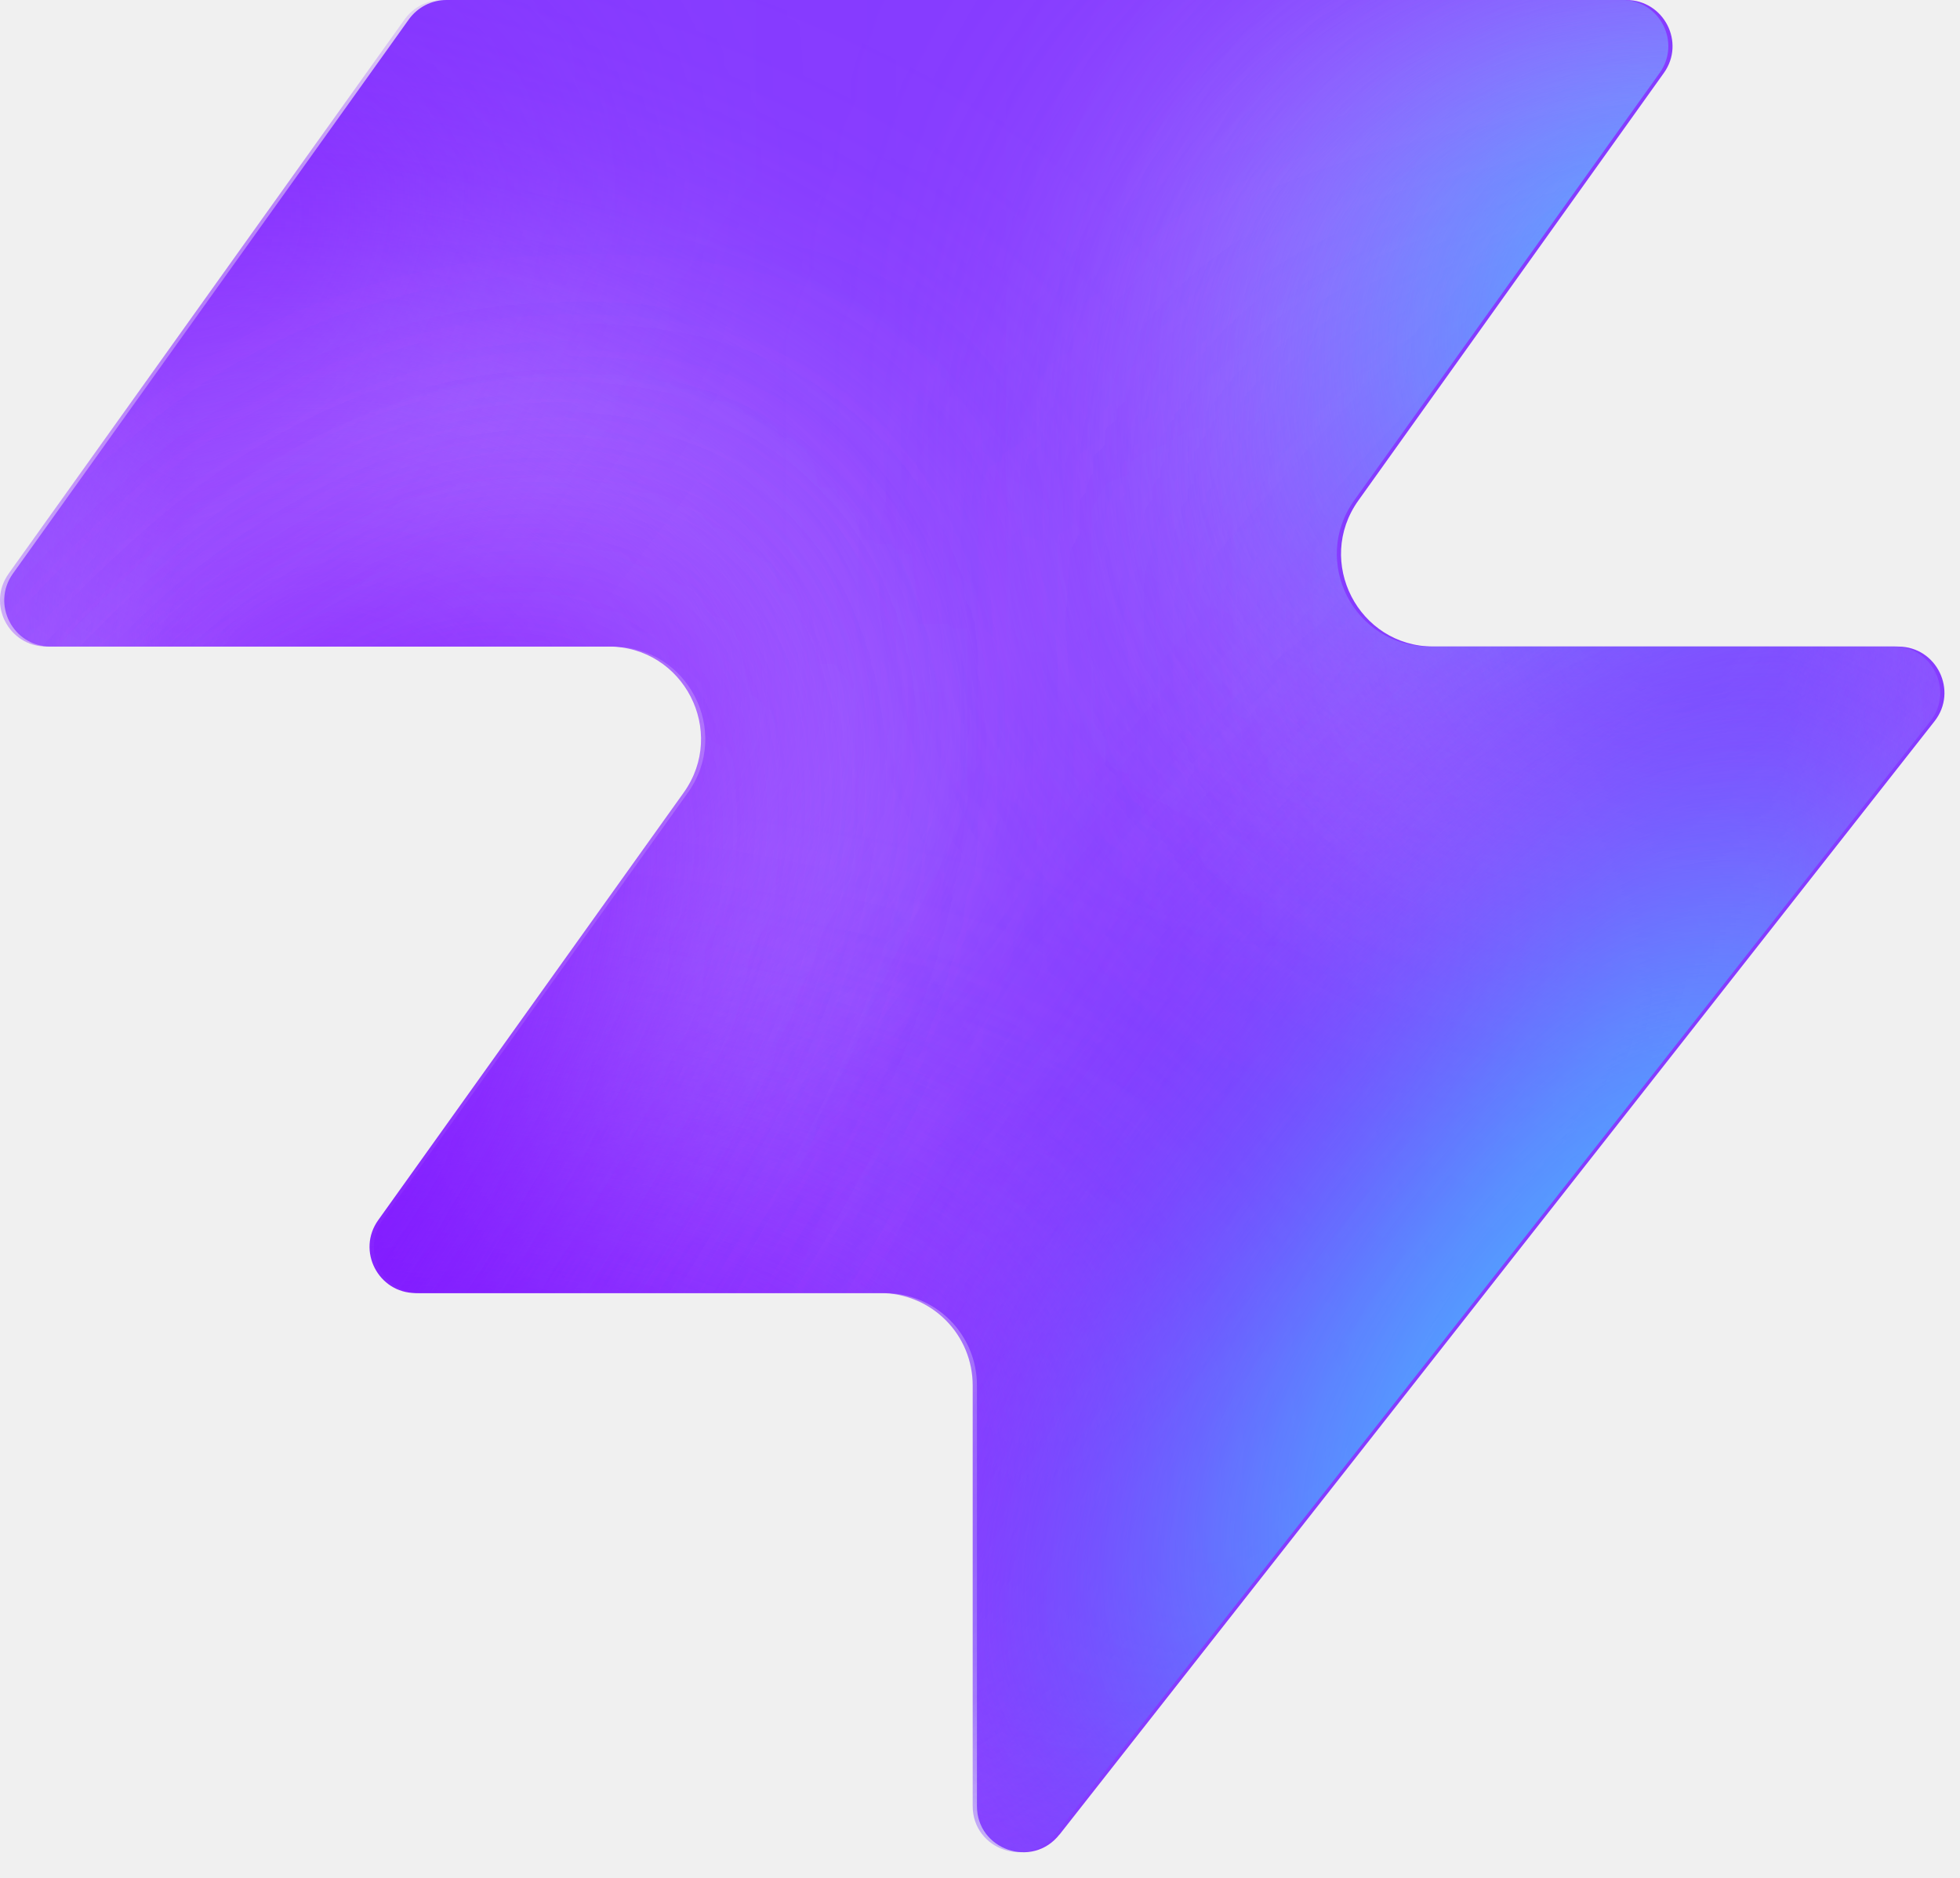
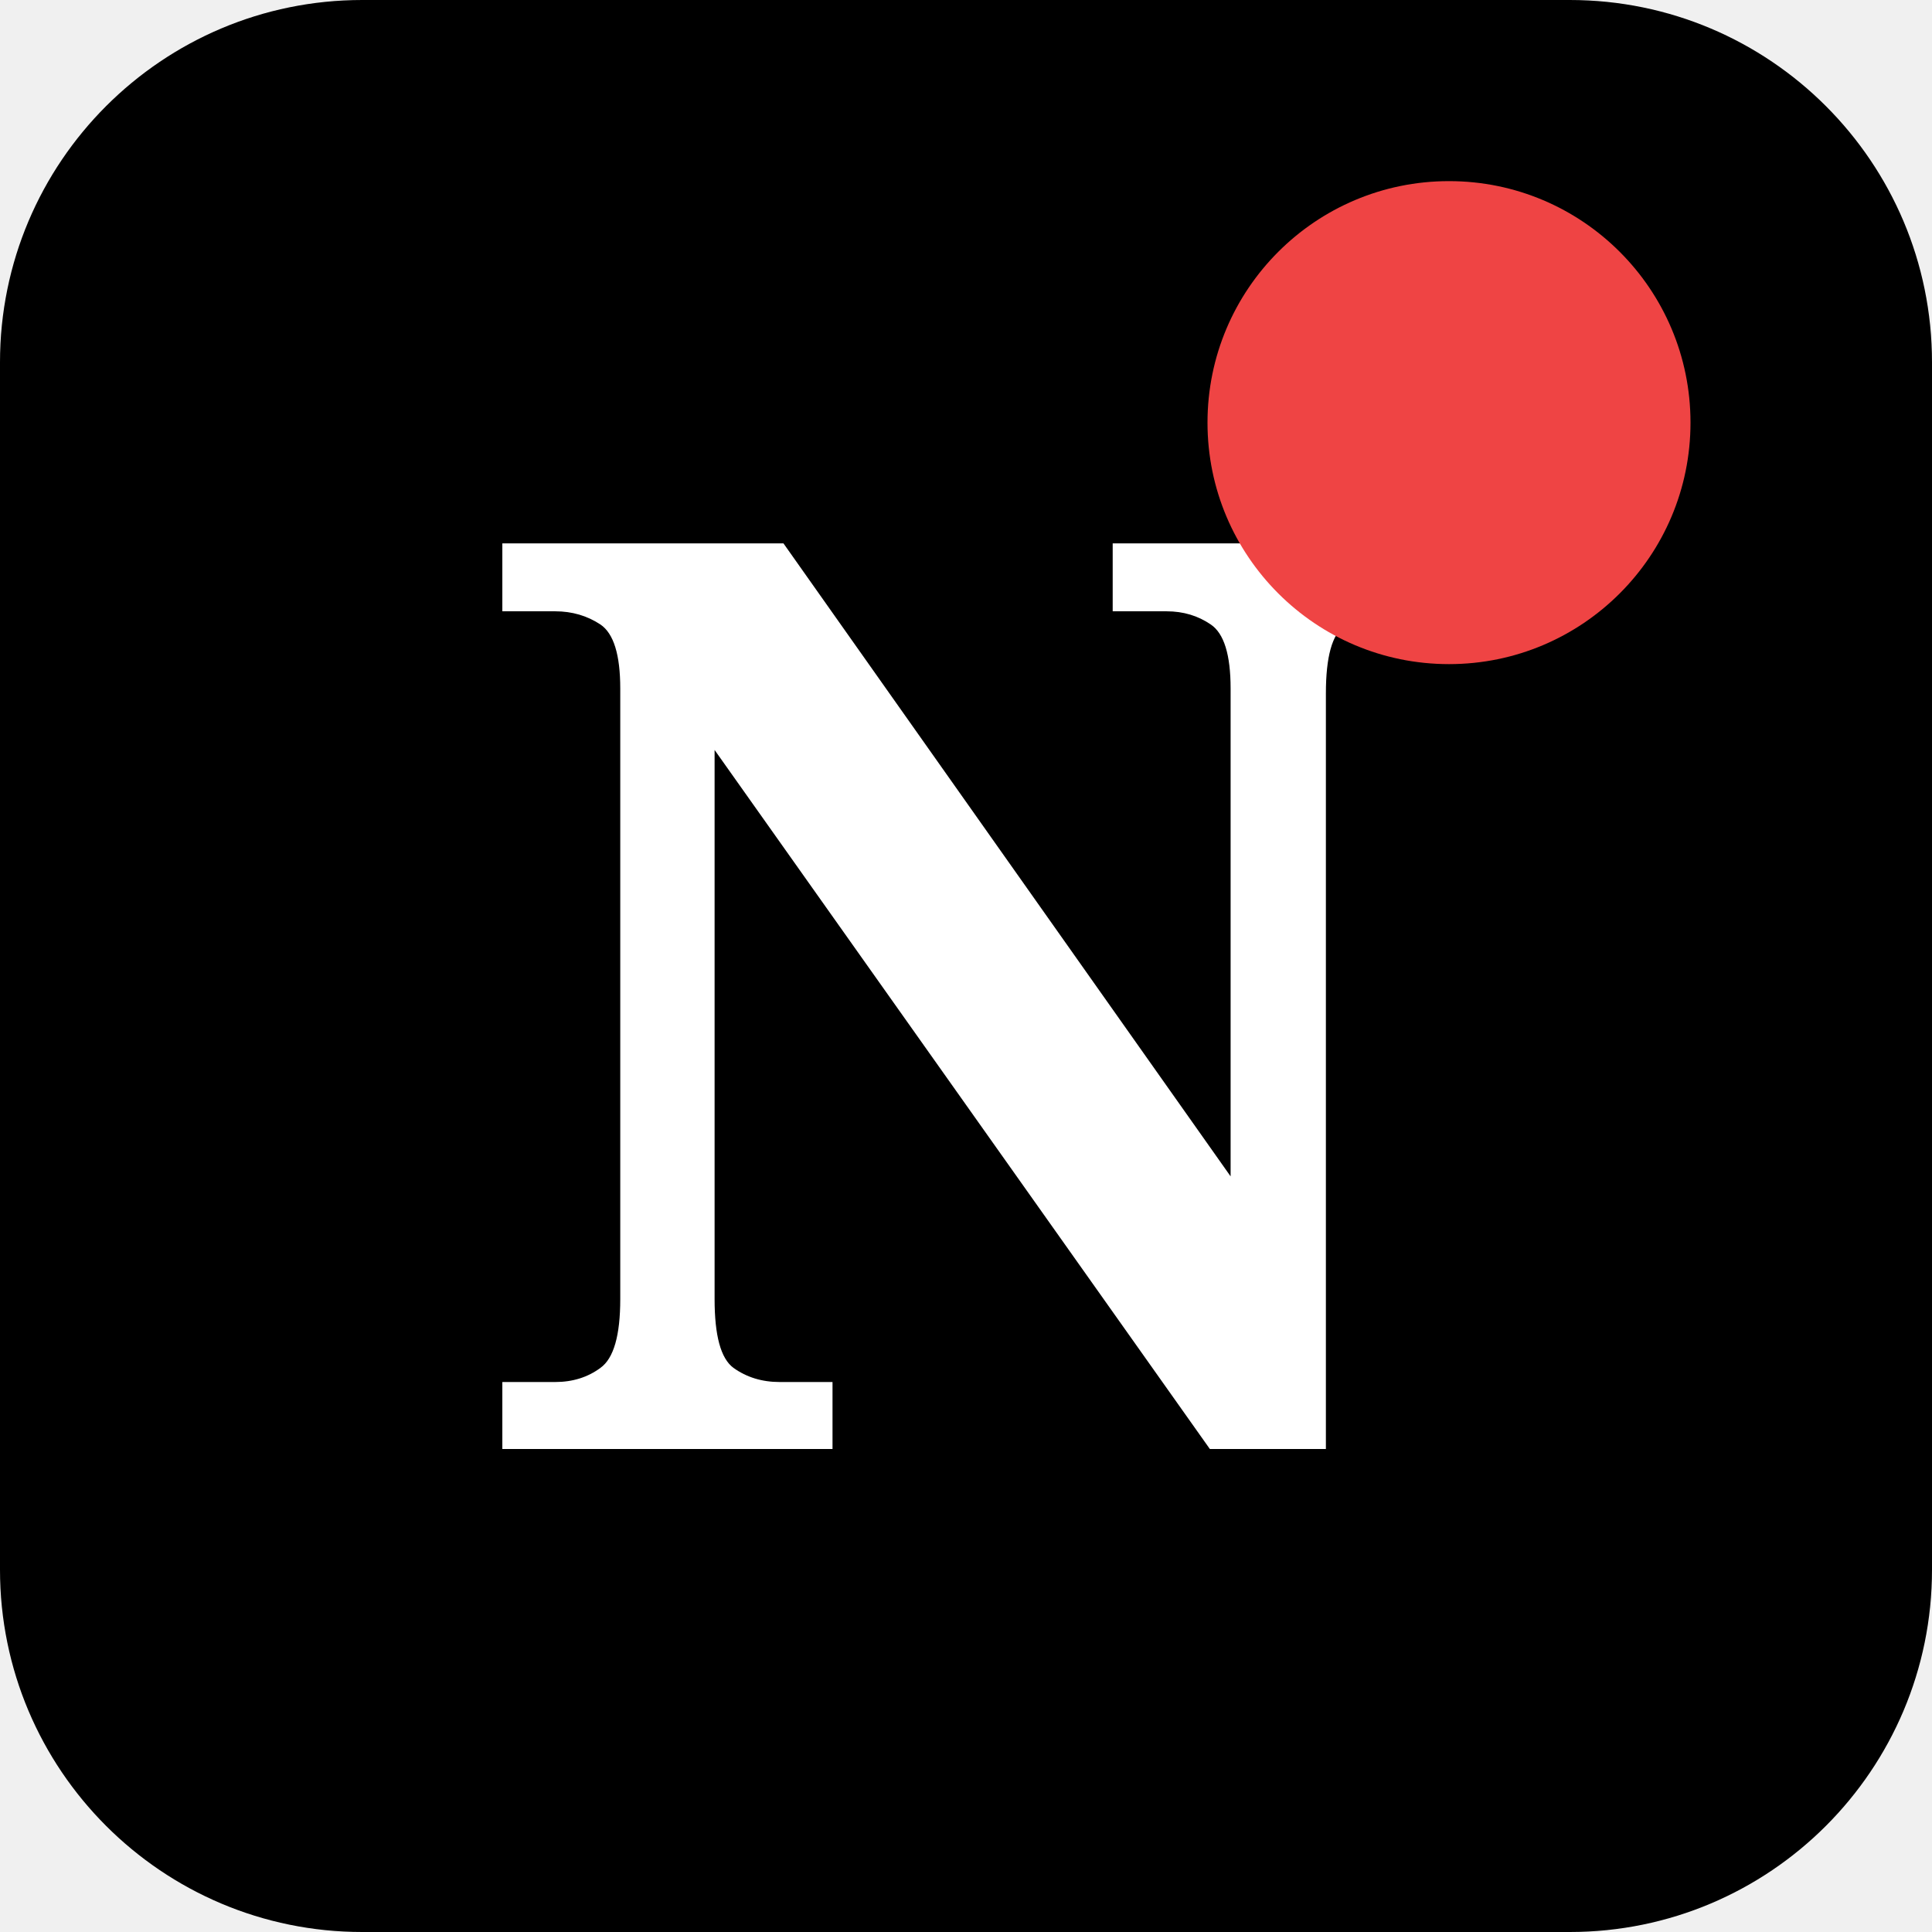
- <svg xmlns="http://www.w3.org/2000/svg" width="48" height="46" fill="none" viewBox="0 0 48 46">
-   <path fill="#863bff" d="M25.946 44.938c-.664.845-2.021.375-2.021-.698V33.937a2.26 2.26 0 0 0-2.262-2.262H10.287c-.92 0-1.456-1.04-.92-1.788l7.48-10.471c1.07-1.497 0-3.578-1.842-3.578H1.237c-.92 0-1.456-1.04-.92-1.788L10.013.474c.214-.297.556-.474.92-.474h28.894c.92 0 1.456 1.04.92 1.788l-7.48 10.471c-1.07 1.498 0 3.579 1.842 3.579h11.377c.943 0 1.473 1.088.89 1.83L25.947 44.94z" style="fill:#863bff;fill:color(display-p3 .525 .23 1);fill-opacity:1" />
-   <mask id="a" width="48" height="46" x="0" y="0" maskUnits="userSpaceOnUse" style="mask-type:alpha">
-     <path fill="#000" d="M25.842 44.938c-.664.844-2.021.375-2.021-.698V33.937a2.26 2.26 0 0 0-2.262-2.262H10.183c-.92 0-1.456-1.04-.92-1.788l7.48-10.471c1.07-1.498 0-3.579-1.842-3.579H1.133c-.92 0-1.456-1.04-.92-1.787L9.91.473c.214-.297.556-.474.92-.474h28.894c.92 0 1.456 1.04.92 1.788l-7.48 10.471c-1.07 1.498 0 3.578 1.842 3.578h11.377c.943 0 1.473 1.088.89 1.832L25.843 44.94z" style="fill:#000;fill-opacity:1" />
-   </mask>
-   <g mask="url(#a)">
-     <g filter="url(#b)">
-       <ellipse cx="5.508" cy="14.704" fill="#ede6ff" rx="5.508" ry="14.704" style="fill:#ede6ff;fill:color(display-p3 .927 .903 1);fill-opacity:1" transform="matrix(.00324 1 1 -.00324 -4.47 31.516)" />
-     </g>
-     <g filter="url(#c)">
-       <ellipse cx="10.399" cy="29.851" fill="#ede6ff" rx="10.399" ry="29.851" style="fill:#ede6ff;fill:color(display-p3 .927 .903 1);fill-opacity:1" transform="matrix(.00324 1 1 -.00324 -39.328 7.883)" />
-     </g>
-     <g filter="url(#d)">
-       <ellipse cx="5.508" cy="30.487" fill="#7e14ff" rx="5.508" ry="30.487" style="fill:#7e14ff;fill:color(display-p3 .492 .077 1);fill-opacity:1" transform="rotate(89.814 -25.913 -14.639)scale(1 -1)" />
-     </g>
-     <g filter="url(#e)">
-       <ellipse cx="5.508" cy="30.599" fill="#7e14ff" rx="5.508" ry="30.599" style="fill:#7e14ff;fill:color(display-p3 .492 .077 1);fill-opacity:1" transform="rotate(89.814 -32.644 -3.334)scale(1 -1)" />
-     </g>
-     <g filter="url(#f)">
-       <ellipse cx="5.508" cy="30.599" fill="#7e14ff" rx="5.508" ry="30.599" style="fill:#7e14ff;fill:color(display-p3 .492 .077 1);fill-opacity:1" transform="matrix(.00324 1 1 -.00324 -34.34 30.47)" />
-     </g>
-     <g filter="url(#g)">
-       <ellipse cx="14.072" cy="22.078" fill="#ede6ff" rx="14.072" ry="22.078" style="fill:#ede6ff;fill:color(display-p3 .927 .903 1);fill-opacity:1" transform="rotate(93.35 24.506 48.493)scale(-1 1)" />
-     </g>
-     <g filter="url(#h)">
-       <ellipse cx="3.47" cy="21.501" fill="#7e14ff" rx="3.47" ry="21.501" style="fill:#7e14ff;fill:color(display-p3 .492 .077 1);fill-opacity:1" transform="rotate(89.009 28.708 47.59)scale(-1 1)" />
-     </g>
-     <g filter="url(#i)">
-       <ellipse cx="3.47" cy="21.501" fill="#7e14ff" rx="3.47" ry="21.501" style="fill:#7e14ff;fill:color(display-p3 .492 .077 1);fill-opacity:1" transform="rotate(89.009 28.708 47.59)scale(-1 1)" />
-     </g>
-     <g filter="url(#j)">
-       <ellipse cx=".387" cy="8.972" fill="#7e14ff" rx="4.407" ry="29.108" style="fill:#7e14ff;fill:color(display-p3 .492 .077 1);fill-opacity:1" transform="rotate(39.51 .387 8.972)" />
-     </g>
-     <g filter="url(#k)">
-       <ellipse cx="47.523" cy="-6.092" fill="#7e14ff" rx="4.407" ry="29.108" style="fill:#7e14ff;fill:color(display-p3 .492 .077 1);fill-opacity:1" transform="rotate(37.892 47.523 -6.092)" />
-     </g>
-     <g filter="url(#l)">
-       <ellipse cx="41.412" cy="6.333" fill="#47bfff" rx="5.971" ry="9.665" style="fill:#47bfff;fill:color(display-p3 .28 .748 1);fill-opacity:1" transform="rotate(37.892 41.412 6.333)" />
-     </g>
-     <g filter="url(#m)">
-       <ellipse cx="-1.879" cy="38.332" fill="#7e14ff" rx="4.407" ry="29.108" style="fill:#7e14ff;fill:color(display-p3 .492 .077 1);fill-opacity:1" transform="rotate(37.892 -1.88 38.332)" />
-     </g>
-     <g filter="url(#n)">
-       <ellipse cx="-1.879" cy="38.332" fill="#7e14ff" rx="4.407" ry="29.108" style="fill:#7e14ff;fill:color(display-p3 .492 .077 1);fill-opacity:1" transform="rotate(37.892 -1.88 38.332)" />
-     </g>
-     <g filter="url(#o)">
-       <ellipse cx="35.651" cy="29.907" fill="#7e14ff" rx="4.407" ry="29.108" style="fill:#7e14ff;fill:color(display-p3 .492 .077 1);fill-opacity:1" transform="rotate(37.892 35.651 29.907)" />
-     </g>
-     <g filter="url(#p)">
-       <ellipse cx="38.418" cy="32.4" fill="#47bfff" rx="5.971" ry="15.297" style="fill:#47bfff;fill:color(display-p3 .28 .748 1);fill-opacity:1" transform="rotate(37.892 38.418 32.4)" />
-     </g>
-   </g>
-   <defs>
-     <filter id="b" width="60.045" height="41.654" x="-19.77" y="16.149" color-interpolation-filters="sRGB" filterUnits="userSpaceOnUse">
-       <feFlood flood-opacity="0" result="BackgroundImageFix" />
-       <feBlend in="SourceGraphic" in2="BackgroundImageFix" result="shape" />
-       <feGaussianBlur result="effect1_foregroundBlur_2002_17158" stdDeviation="7.659" />
-     </filter>
-     <filter id="c" width="90.34" height="51.437" x="-54.613" y="-7.533" color-interpolation-filters="sRGB" filterUnits="userSpaceOnUse">
-       <feFlood flood-opacity="0" result="BackgroundImageFix" />
-       <feBlend in="SourceGraphic" in2="BackgroundImageFix" result="shape" />
-       <feGaussianBlur result="effect1_foregroundBlur_2002_17158" stdDeviation="7.659" />
-     </filter>
-     <filter id="d" width="79.355" height="29.4" x="-49.64" y="2.03" color-interpolation-filters="sRGB" filterUnits="userSpaceOnUse">
-       <feFlood flood-opacity="0" result="BackgroundImageFix" />
-       <feBlend in="SourceGraphic" in2="BackgroundImageFix" result="shape" />
-       <feGaussianBlur result="effect1_foregroundBlur_2002_17158" stdDeviation="4.596" />
-     </filter>
-     <filter id="e" width="79.579" height="29.4" x="-45.045" y="20.029" color-interpolation-filters="sRGB" filterUnits="userSpaceOnUse">
-       <feFlood flood-opacity="0" result="BackgroundImageFix" />
-       <feBlend in="SourceGraphic" in2="BackgroundImageFix" result="shape" />
-       <feGaussianBlur result="effect1_foregroundBlur_2002_17158" stdDeviation="4.596" />
-     </filter>
-     <filter id="f" width="79.579" height="29.4" x="-43.513" y="21.178" color-interpolation-filters="sRGB" filterUnits="userSpaceOnUse">
-       <feFlood flood-opacity="0" result="BackgroundImageFix" />
-       <feBlend in="SourceGraphic" in2="BackgroundImageFix" result="shape" />
-       <feGaussianBlur result="effect1_foregroundBlur_2002_17158" stdDeviation="4.596" />
-     </filter>
-     <filter id="g" width="74.749" height="58.852" x="15.756" y="-17.901" color-interpolation-filters="sRGB" filterUnits="userSpaceOnUse">
-       <feFlood flood-opacity="0" result="BackgroundImageFix" />
-       <feBlend in="SourceGraphic" in2="BackgroundImageFix" result="shape" />
-       <feGaussianBlur result="effect1_foregroundBlur_2002_17158" stdDeviation="7.659" />
-     </filter>
-     <filter id="h" width="61.377" height="25.362" x="23.548" y="2.284" color-interpolation-filters="sRGB" filterUnits="userSpaceOnUse">
-       <feFlood flood-opacity="0" result="BackgroundImageFix" />
-       <feBlend in="SourceGraphic" in2="BackgroundImageFix" result="shape" />
-       <feGaussianBlur result="effect1_foregroundBlur_2002_17158" stdDeviation="4.596" />
-     </filter>
-     <filter id="i" width="61.377" height="25.362" x="23.548" y="2.284" color-interpolation-filters="sRGB" filterUnits="userSpaceOnUse">
-       <feFlood flood-opacity="0" result="BackgroundImageFix" />
-       <feBlend in="SourceGraphic" in2="BackgroundImageFix" result="shape" />
-       <feGaussianBlur result="effect1_foregroundBlur_2002_17158" stdDeviation="4.596" />
-     </filter>
-     <filter id="j" width="56.045" height="63.649" x="-27.636" y="-22.853" color-interpolation-filters="sRGB" filterUnits="userSpaceOnUse">
-       <feFlood flood-opacity="0" result="BackgroundImageFix" />
-       <feBlend in="SourceGraphic" in2="BackgroundImageFix" result="shape" />
-       <feGaussianBlur result="effect1_foregroundBlur_2002_17158" stdDeviation="4.596" />
-     </filter>
-     <filter id="k" width="54.814" height="64.646" x="20.116" y="-38.415" color-interpolation-filters="sRGB" filterUnits="userSpaceOnUse">
-       <feFlood flood-opacity="0" result="BackgroundImageFix" />
-       <feBlend in="SourceGraphic" in2="BackgroundImageFix" result="shape" />
-       <feGaussianBlur result="effect1_foregroundBlur_2002_17158" stdDeviation="4.596" />
-     </filter>
-     <filter id="l" width="33.541" height="35.313" x="24.641" y="-11.323" color-interpolation-filters="sRGB" filterUnits="userSpaceOnUse">
-       <feFlood flood-opacity="0" result="BackgroundImageFix" />
-       <feBlend in="SourceGraphic" in2="BackgroundImageFix" result="shape" />
-       <feGaussianBlur result="effect1_foregroundBlur_2002_17158" stdDeviation="4.596" />
-     </filter>
-     <filter id="m" width="54.814" height="64.646" x="-29.286" y="6.009" color-interpolation-filters="sRGB" filterUnits="userSpaceOnUse">
-       <feFlood flood-opacity="0" result="BackgroundImageFix" />
-       <feBlend in="SourceGraphic" in2="BackgroundImageFix" result="shape" />
-       <feGaussianBlur result="effect1_foregroundBlur_2002_17158" stdDeviation="4.596" />
-     </filter>
-     <filter id="n" width="54.814" height="64.646" x="-29.286" y="6.009" color-interpolation-filters="sRGB" filterUnits="userSpaceOnUse">
-       <feFlood flood-opacity="0" result="BackgroundImageFix" />
-       <feBlend in="SourceGraphic" in2="BackgroundImageFix" result="shape" />
-       <feGaussianBlur result="effect1_foregroundBlur_2002_17158" stdDeviation="4.596" />
-     </filter>
-     <filter id="o" width="54.814" height="64.646" x="8.244" y="-2.416" color-interpolation-filters="sRGB" filterUnits="userSpaceOnUse">
-       <feFlood flood-opacity="0" result="BackgroundImageFix" />
-       <feBlend in="SourceGraphic" in2="BackgroundImageFix" result="shape" />
-       <feGaussianBlur result="effect1_foregroundBlur_2002_17158" stdDeviation="4.596" />
-     </filter>
-     <filter id="p" width="39.409" height="43.623" x="18.713" y="10.588" color-interpolation-filters="sRGB" filterUnits="userSpaceOnUse">
-       <feFlood flood-opacity="0" result="BackgroundImageFix" />
-       <feBlend in="SourceGraphic" in2="BackgroundImageFix" result="shape" />
-       <feGaussianBlur result="effect1_foregroundBlur_2002_17158" stdDeviation="4.596" />
-     </filter>
-   </defs>
+ <svg xmlns="http://www.w3.org/2000/svg" viewBox="0 0 32 32">
+   <rect width="32" height="32" rx="6" fill="#000000" />
+   <text x="16" y="24" text-anchor="middle" font-family="Georgia, serif" font-size="21" font-weight="900" fill="#ffffff">N</text>
+   <circle cx="24" cy="7" r="4" fill="#ef4444" />
</svg>
